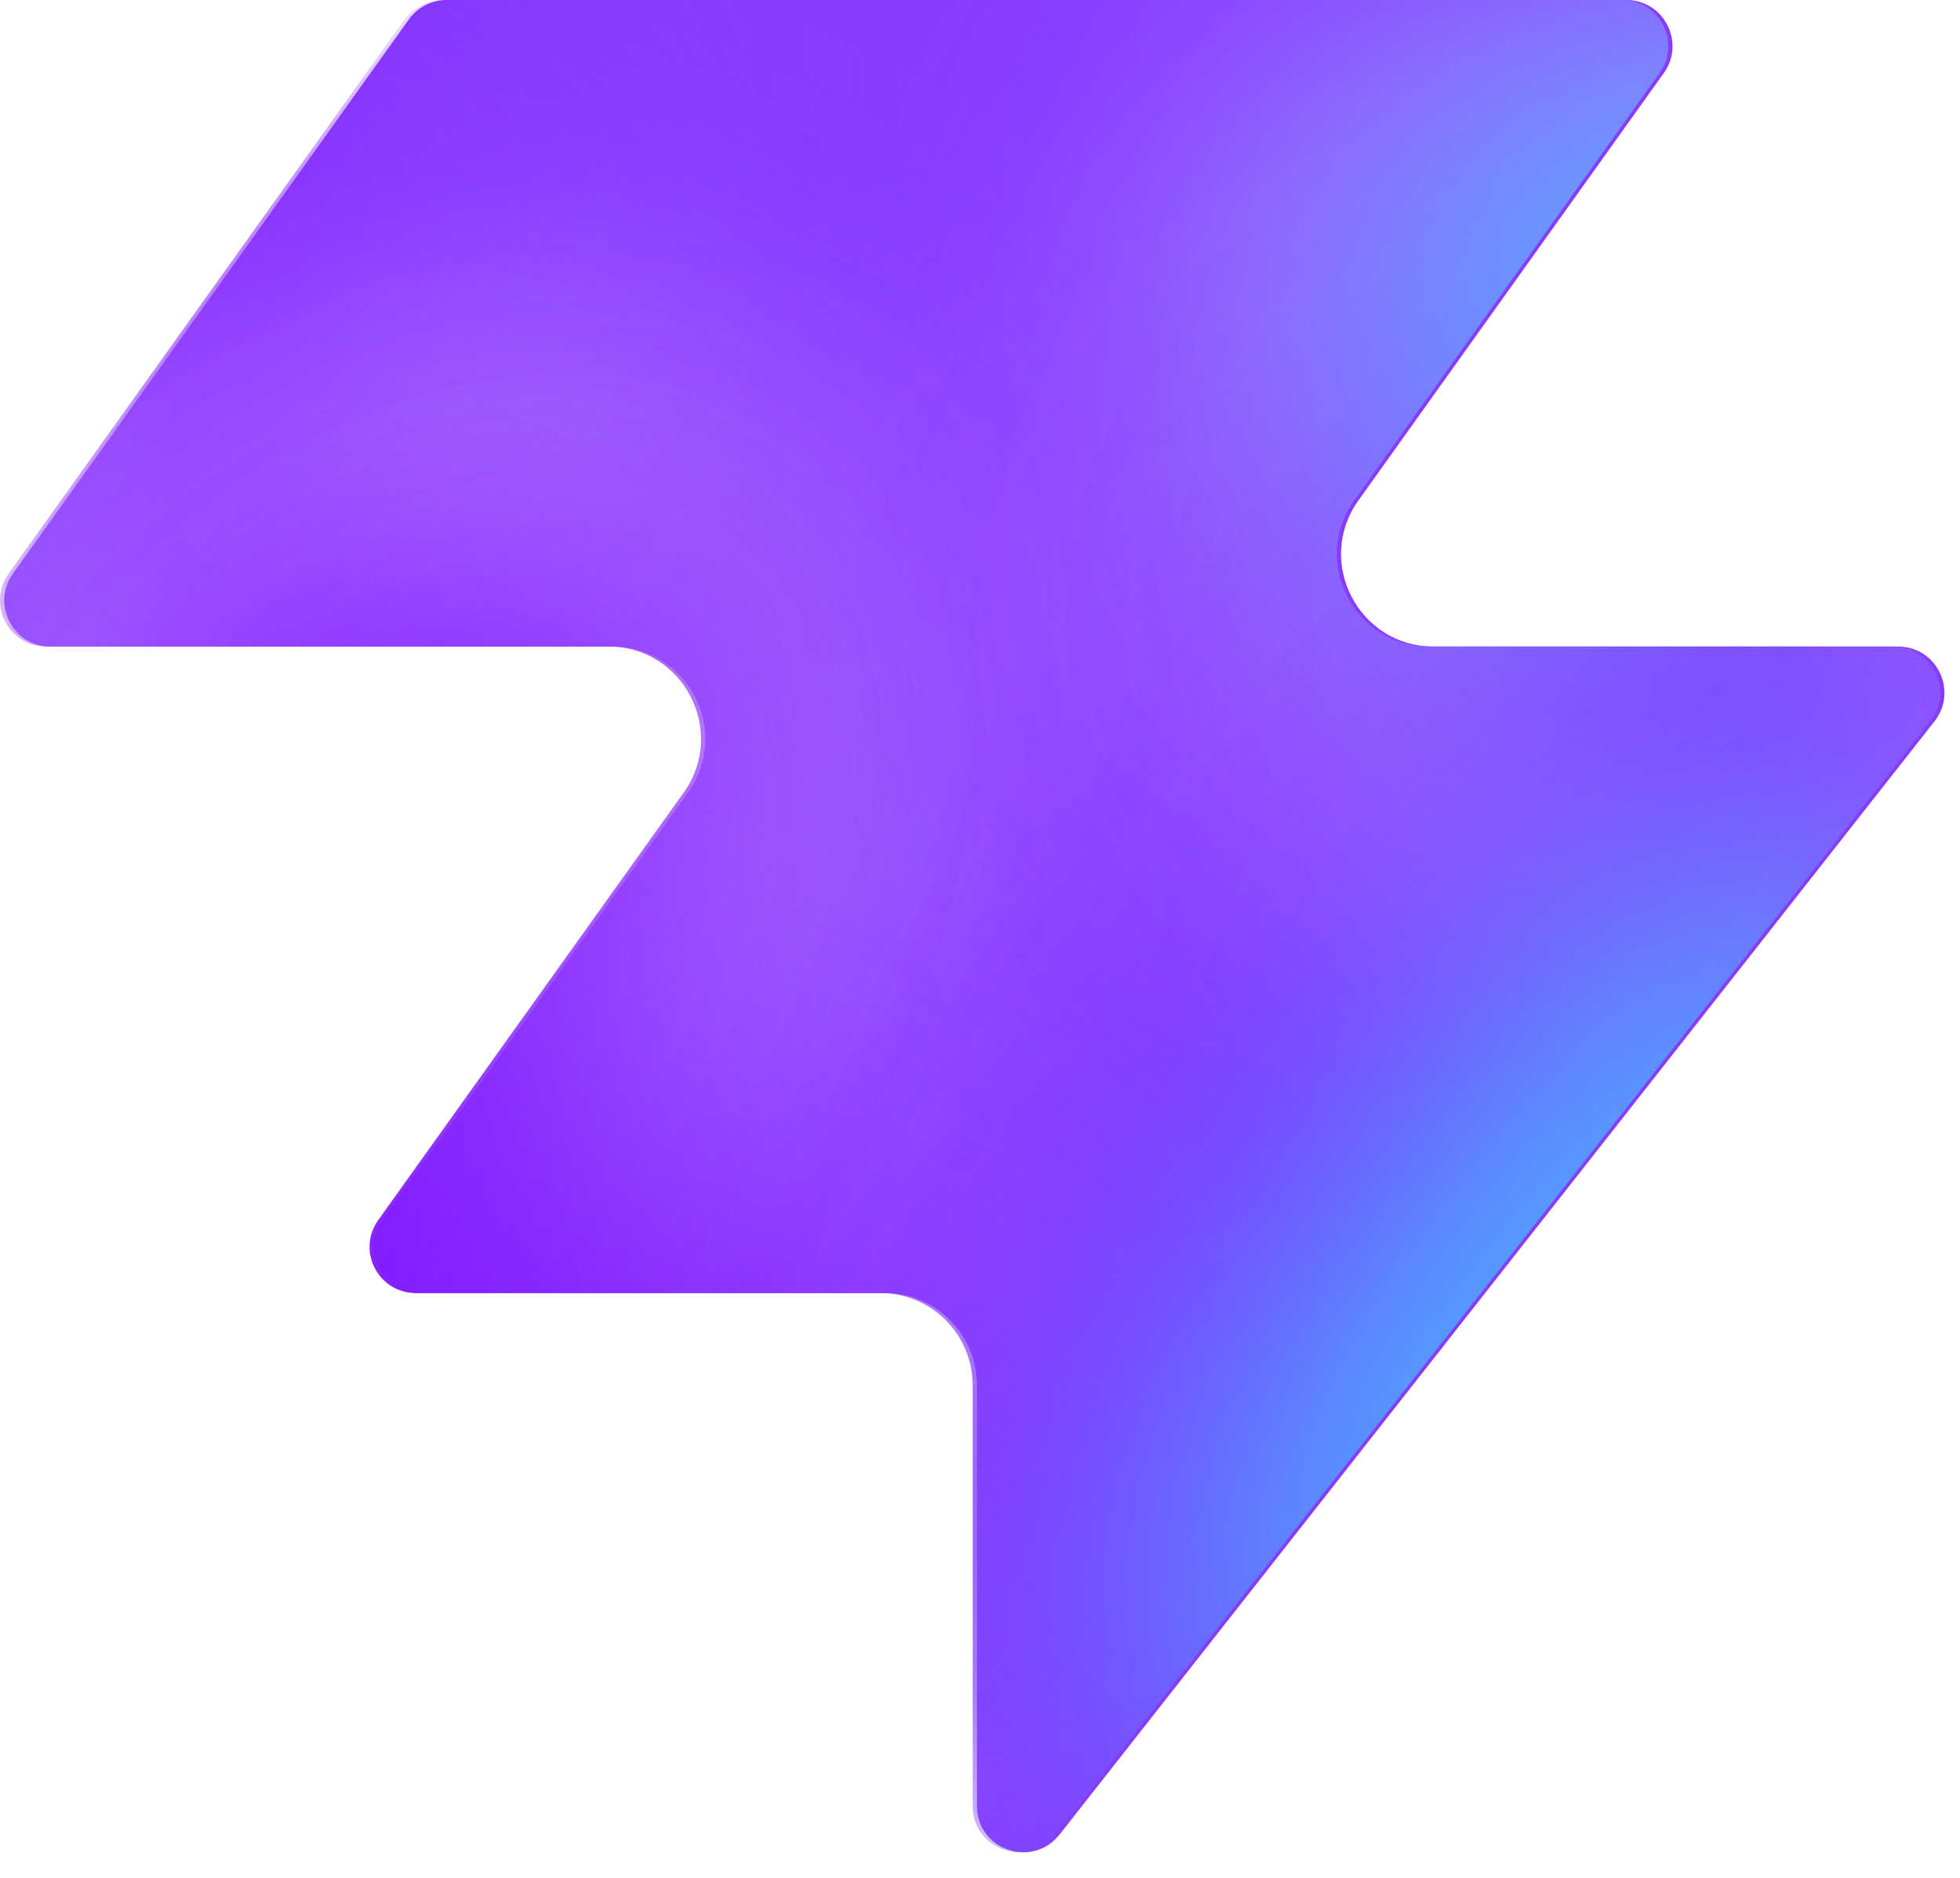
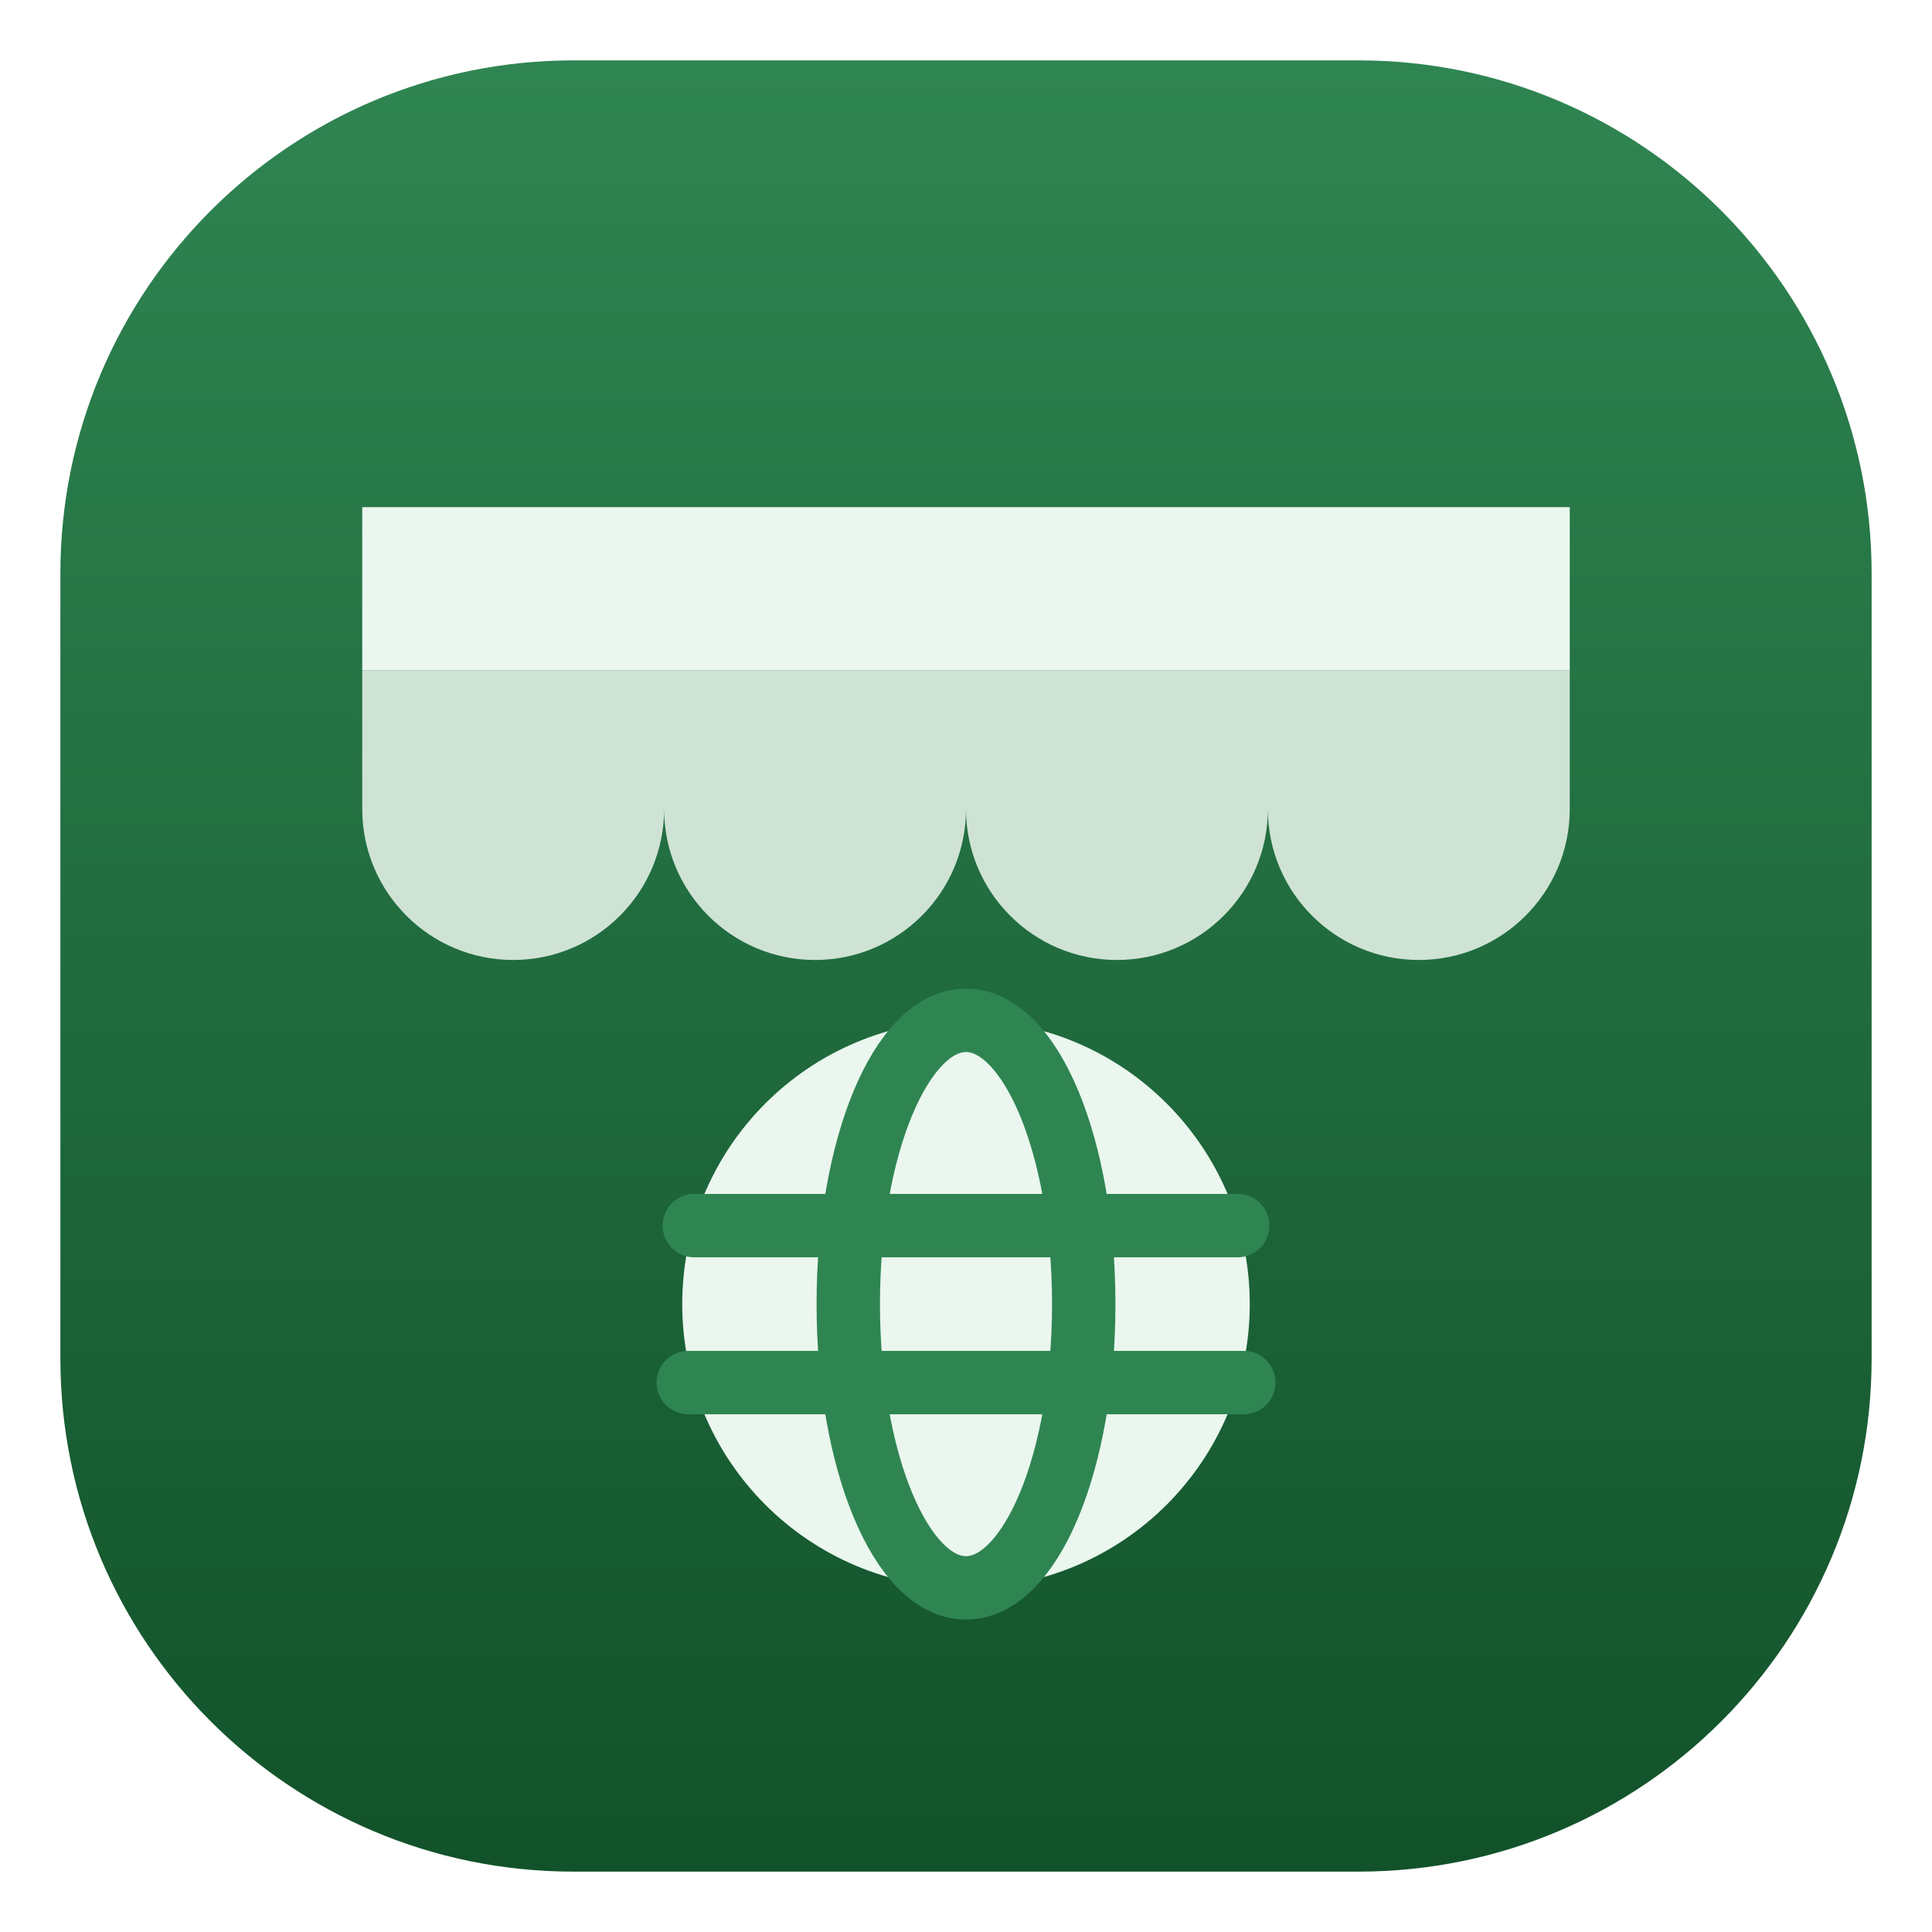
- <svg xmlns="http://www.w3.org/2000/svg" width="48" height="46" fill="none" viewBox="0 0 48 46">
-   <path fill="#863bff" d="M25.946 44.938c-.664.845-2.021.375-2.021-.698V33.937a2.26 2.26 0 0 0-2.262-2.262H10.287c-.92 0-1.456-1.04-.92-1.788l7.48-10.471c1.07-1.497 0-3.578-1.842-3.578H1.237c-.92 0-1.456-1.04-.92-1.788L10.013.474c.214-.297.556-.474.92-.474h28.894c.92 0 1.456 1.04.92 1.788l-7.48 10.471c-1.07 1.498 0 3.579 1.842 3.579h11.377c.943 0 1.473 1.088.89 1.83L25.947 44.94z" style="fill:#863bff;fill:color(display-p3 .525 .23 1);fill-opacity:1" />
-   <mask id="a" width="48" height="46" x="0" y="0" maskUnits="userSpaceOnUse" style="mask-type:alpha">
-     <path fill="#000" d="M25.842 44.938c-.664.844-2.021.375-2.021-.698V33.937a2.26 2.26 0 0 0-2.262-2.262H10.183c-.92 0-1.456-1.04-.92-1.788l7.48-10.471c1.07-1.498 0-3.579-1.842-3.579H1.133c-.92 0-1.456-1.04-.92-1.787L9.91.473c.214-.297.556-.474.92-.474h28.894c.92 0 1.456 1.04.92 1.788l-7.48 10.471c-1.07 1.498 0 3.578 1.842 3.578h11.377c.943 0 1.473 1.088.89 1.832L25.843 44.94z" style="fill:#000;fill-opacity:1" />
-   </mask>
-   <g mask="url(#a)">
-     <g filter="url(#b)">
-       <ellipse cx="5.508" cy="14.704" fill="#ede6ff" rx="5.508" ry="14.704" style="fill:#ede6ff;fill:color(display-p3 .927 .903 1);fill-opacity:1" transform="matrix(.00324 1 1 -.00324 -4.47 31.516)" />
-     </g>
-     <g filter="url(#c)">
-       <ellipse cx="10.399" cy="29.851" fill="#ede6ff" rx="10.399" ry="29.851" style="fill:#ede6ff;fill:color(display-p3 .927 .903 1);fill-opacity:1" transform="matrix(.00324 1 1 -.00324 -39.328 7.883)" />
-     </g>
-     <g filter="url(#d)">
-       <ellipse cx="5.508" cy="30.487" fill="#7e14ff" rx="5.508" ry="30.487" style="fill:#7e14ff;fill:color(display-p3 .492 .077 1);fill-opacity:1" transform="rotate(89.814 -25.913 -14.639)scale(1 -1)" />
-     </g>
-     <g filter="url(#e)">
-       <ellipse cx="5.508" cy="30.599" fill="#7e14ff" rx="5.508" ry="30.599" style="fill:#7e14ff;fill:color(display-p3 .492 .077 1);fill-opacity:1" transform="rotate(89.814 -32.644 -3.334)scale(1 -1)" />
-     </g>
-     <g filter="url(#f)">
-       <ellipse cx="5.508" cy="30.599" fill="#7e14ff" rx="5.508" ry="30.599" style="fill:#7e14ff;fill:color(display-p3 .492 .077 1);fill-opacity:1" transform="matrix(.00324 1 1 -.00324 -34.34 30.47)" />
-     </g>
-     <g filter="url(#g)">
-       <ellipse cx="14.072" cy="22.078" fill="#ede6ff" rx="14.072" ry="22.078" style="fill:#ede6ff;fill:color(display-p3 .927 .903 1);fill-opacity:1" transform="rotate(93.35 24.506 48.493)scale(-1 1)" />
-     </g>
-     <g filter="url(#h)">
-       <ellipse cx="3.47" cy="21.501" fill="#7e14ff" rx="3.47" ry="21.501" style="fill:#7e14ff;fill:color(display-p3 .492 .077 1);fill-opacity:1" transform="rotate(89.009 28.708 47.59)scale(-1 1)" />
-     </g>
-     <g filter="url(#i)">
-       <ellipse cx="3.47" cy="21.501" fill="#7e14ff" rx="3.47" ry="21.501" style="fill:#7e14ff;fill:color(display-p3 .492 .077 1);fill-opacity:1" transform="rotate(89.009 28.708 47.59)scale(-1 1)" />
-     </g>
-     <g filter="url(#j)">
-       <ellipse cx=".387" cy="8.972" fill="#7e14ff" rx="4.407" ry="29.108" style="fill:#7e14ff;fill:color(display-p3 .492 .077 1);fill-opacity:1" transform="rotate(39.51 .387 8.972)" />
-     </g>
-     <g filter="url(#k)">
-       <ellipse cx="47.523" cy="-6.092" fill="#7e14ff" rx="4.407" ry="29.108" style="fill:#7e14ff;fill:color(display-p3 .492 .077 1);fill-opacity:1" transform="rotate(37.892 47.523 -6.092)" />
-     </g>
-     <g filter="url(#l)">
-       <ellipse cx="41.412" cy="6.333" fill="#47bfff" rx="5.971" ry="9.665" style="fill:#47bfff;fill:color(display-p3 .28 .748 1);fill-opacity:1" transform="rotate(37.892 41.412 6.333)" />
-     </g>
-     <g filter="url(#m)">
-       <ellipse cx="-1.879" cy="38.332" fill="#7e14ff" rx="4.407" ry="29.108" style="fill:#7e14ff;fill:color(display-p3 .492 .077 1);fill-opacity:1" transform="rotate(37.892 -1.88 38.332)" />
-     </g>
-     <g filter="url(#n)">
-       <ellipse cx="-1.879" cy="38.332" fill="#7e14ff" rx="4.407" ry="29.108" style="fill:#7e14ff;fill:color(display-p3 .492 .077 1);fill-opacity:1" transform="rotate(37.892 -1.88 38.332)" />
-     </g>
-     <g filter="url(#o)">
-       <ellipse cx="35.651" cy="29.907" fill="#7e14ff" rx="4.407" ry="29.108" style="fill:#7e14ff;fill:color(display-p3 .492 .077 1);fill-opacity:1" transform="rotate(37.892 35.651 29.907)" />
-     </g>
-     <g filter="url(#p)">
-       <ellipse cx="38.418" cy="32.4" fill="#47bfff" rx="5.971" ry="15.297" style="fill:#47bfff;fill:color(display-p3 .28 .748 1);fill-opacity:1" transform="rotate(37.892 38.418 32.4)" />
-     </g>
-   </g>
+ <svg xmlns="http://www.w3.org/2000/svg" viewBox="0 0 32 32" width="32" height="32" role="img" aria-label="ShopSphere">
  <defs>
-     <filter id="b" width="60.045" height="41.654" x="-19.77" y="16.149" color-interpolation-filters="sRGB" filterUnits="userSpaceOnUse">
-       <feFlood flood-opacity="0" result="BackgroundImageFix" />
-       <feBlend in="SourceGraphic" in2="BackgroundImageFix" result="shape" />
-       <feGaussianBlur result="effect1_foregroundBlur_2002_17158" stdDeviation="7.659" />
-     </filter>
-     <filter id="c" width="90.34" height="51.437" x="-54.613" y="-7.533" color-interpolation-filters="sRGB" filterUnits="userSpaceOnUse">
-       <feFlood flood-opacity="0" result="BackgroundImageFix" />
-       <feBlend in="SourceGraphic" in2="BackgroundImageFix" result="shape" />
-       <feGaussianBlur result="effect1_foregroundBlur_2002_17158" stdDeviation="7.659" />
-     </filter>
-     <filter id="d" width="79.355" height="29.4" x="-49.64" y="2.03" color-interpolation-filters="sRGB" filterUnits="userSpaceOnUse">
-       <feFlood flood-opacity="0" result="BackgroundImageFix" />
-       <feBlend in="SourceGraphic" in2="BackgroundImageFix" result="shape" />
-       <feGaussianBlur result="effect1_foregroundBlur_2002_17158" stdDeviation="4.596" />
-     </filter>
-     <filter id="e" width="79.579" height="29.4" x="-45.045" y="20.029" color-interpolation-filters="sRGB" filterUnits="userSpaceOnUse">
-       <feFlood flood-opacity="0" result="BackgroundImageFix" />
-       <feBlend in="SourceGraphic" in2="BackgroundImageFix" result="shape" />
-       <feGaussianBlur result="effect1_foregroundBlur_2002_17158" stdDeviation="4.596" />
-     </filter>
-     <filter id="f" width="79.579" height="29.4" x="-43.513" y="21.178" color-interpolation-filters="sRGB" filterUnits="userSpaceOnUse">
-       <feFlood flood-opacity="0" result="BackgroundImageFix" />
-       <feBlend in="SourceGraphic" in2="BackgroundImageFix" result="shape" />
-       <feGaussianBlur result="effect1_foregroundBlur_2002_17158" stdDeviation="4.596" />
-     </filter>
-     <filter id="g" width="74.749" height="58.852" x="15.756" y="-17.901" color-interpolation-filters="sRGB" filterUnits="userSpaceOnUse">
-       <feFlood flood-opacity="0" result="BackgroundImageFix" />
-       <feBlend in="SourceGraphic" in2="BackgroundImageFix" result="shape" />
-       <feGaussianBlur result="effect1_foregroundBlur_2002_17158" stdDeviation="7.659" />
-     </filter>
-     <filter id="h" width="61.377" height="25.362" x="23.548" y="2.284" color-interpolation-filters="sRGB" filterUnits="userSpaceOnUse">
-       <feFlood flood-opacity="0" result="BackgroundImageFix" />
-       <feBlend in="SourceGraphic" in2="BackgroundImageFix" result="shape" />
-       <feGaussianBlur result="effect1_foregroundBlur_2002_17158" stdDeviation="4.596" />
-     </filter>
-     <filter id="i" width="61.377" height="25.362" x="23.548" y="2.284" color-interpolation-filters="sRGB" filterUnits="userSpaceOnUse">
-       <feFlood flood-opacity="0" result="BackgroundImageFix" />
-       <feBlend in="SourceGraphic" in2="BackgroundImageFix" result="shape" />
-       <feGaussianBlur result="effect1_foregroundBlur_2002_17158" stdDeviation="4.596" />
-     </filter>
-     <filter id="j" width="56.045" height="63.649" x="-27.636" y="-22.853" color-interpolation-filters="sRGB" filterUnits="userSpaceOnUse">
-       <feFlood flood-opacity="0" result="BackgroundImageFix" />
-       <feBlend in="SourceGraphic" in2="BackgroundImageFix" result="shape" />
-       <feGaussianBlur result="effect1_foregroundBlur_2002_17158" stdDeviation="4.596" />
-     </filter>
-     <filter id="k" width="54.814" height="64.646" x="20.116" y="-38.415" color-interpolation-filters="sRGB" filterUnits="userSpaceOnUse">
-       <feFlood flood-opacity="0" result="BackgroundImageFix" />
-       <feBlend in="SourceGraphic" in2="BackgroundImageFix" result="shape" />
-       <feGaussianBlur result="effect1_foregroundBlur_2002_17158" stdDeviation="4.596" />
-     </filter>
-     <filter id="l" width="33.541" height="35.313" x="24.641" y="-11.323" color-interpolation-filters="sRGB" filterUnits="userSpaceOnUse">
-       <feFlood flood-opacity="0" result="BackgroundImageFix" />
-       <feBlend in="SourceGraphic" in2="BackgroundImageFix" result="shape" />
-       <feGaussianBlur result="effect1_foregroundBlur_2002_17158" stdDeviation="4.596" />
-     </filter>
-     <filter id="m" width="54.814" height="64.646" x="-29.286" y="6.009" color-interpolation-filters="sRGB" filterUnits="userSpaceOnUse">
-       <feFlood flood-opacity="0" result="BackgroundImageFix" />
-       <feBlend in="SourceGraphic" in2="BackgroundImageFix" result="shape" />
-       <feGaussianBlur result="effect1_foregroundBlur_2002_17158" stdDeviation="4.596" />
-     </filter>
-     <filter id="n" width="54.814" height="64.646" x="-29.286" y="6.009" color-interpolation-filters="sRGB" filterUnits="userSpaceOnUse">
-       <feFlood flood-opacity="0" result="BackgroundImageFix" />
-       <feBlend in="SourceGraphic" in2="BackgroundImageFix" result="shape" />
-       <feGaussianBlur result="effect1_foregroundBlur_2002_17158" stdDeviation="4.596" />
-     </filter>
-     <filter id="o" width="54.814" height="64.646" x="8.244" y="-2.416" color-interpolation-filters="sRGB" filterUnits="userSpaceOnUse">
-       <feFlood flood-opacity="0" result="BackgroundImageFix" />
-       <feBlend in="SourceGraphic" in2="BackgroundImageFix" result="shape" />
-       <feGaussianBlur result="effect1_foregroundBlur_2002_17158" stdDeviation="4.596" />
-     </filter>
-     <filter id="p" width="39.409" height="43.623" x="18.713" y="10.588" color-interpolation-filters="sRGB" filterUnits="userSpaceOnUse">
-       <feFlood flood-opacity="0" result="BackgroundImageFix" />
-       <feBlend in="SourceGraphic" in2="BackgroundImageFix" result="shape" />
-       <feGaussianBlur result="effect1_foregroundBlur_2002_17158" stdDeviation="4.596" />
-     </filter>
+     <linearGradient id="shopsphere-field" x1="0" y1="0" x2="0" y2="1">
+       <stop offset="0" stop-color="#2f8552" />
+       <stop offset="1" stop-color="#12522a" />
+     </linearGradient>
  </defs>
+   <rect x="1" y="1" width="30" height="30" rx="8.5" fill="url(#shopsphere-field)" />
+   <path d="M6 8.4h20v2.7H6z" fill="#eaf6ee" />
+   <path d="M6 11.1h20v2.3a2.5 2.5 0 0 1-5 0 2.5 2.5 0 0 1-5 0 2.5 2.5 0 0 1-5 0 2.5 2.5 0 0 1-5 0z" fill="#cfe3d5" />
+   <circle cx="16" cy="21.6" r="4.7" fill="#eaf6ee" />
+   <ellipse cx="16" cy="21.6" rx="1.95" ry="4.7" fill="none" stroke="#2f8552" stroke-width="1.05" />
+   <path d="M11.5 20.3h9M11.4 22.9h9.2" stroke="#2f8552" stroke-width="1.05" stroke-linecap="round" />
</svg>
